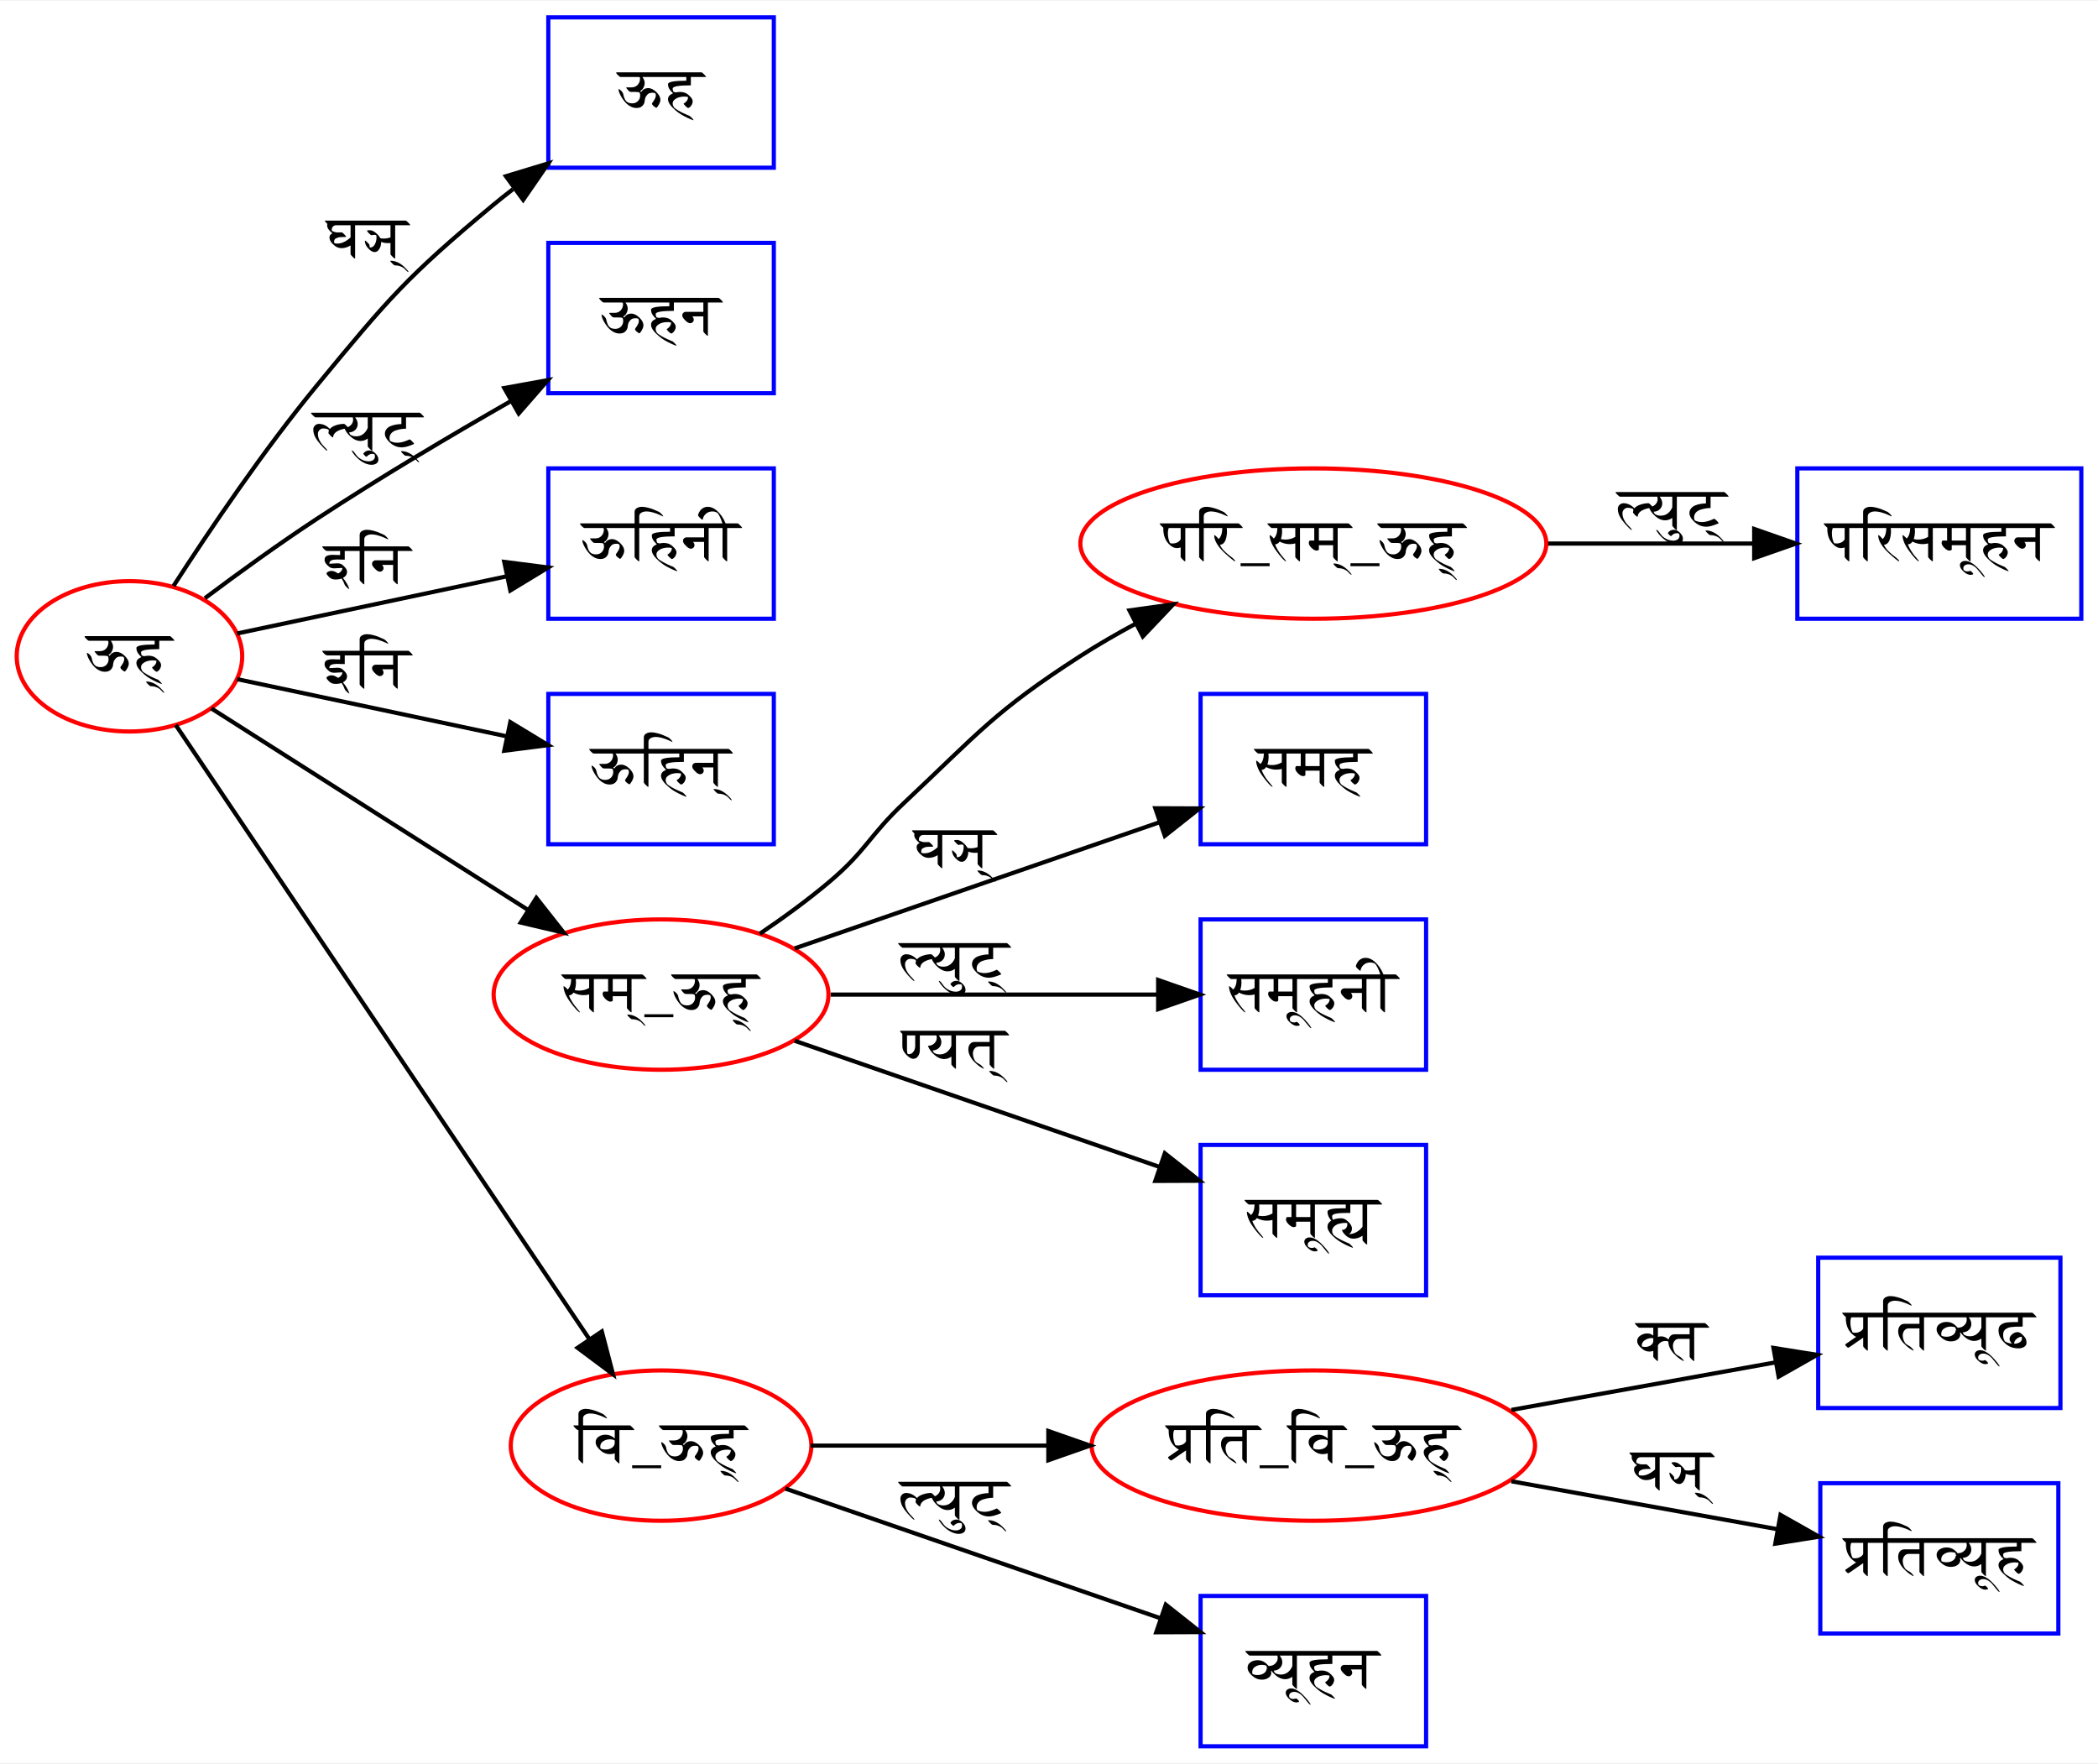
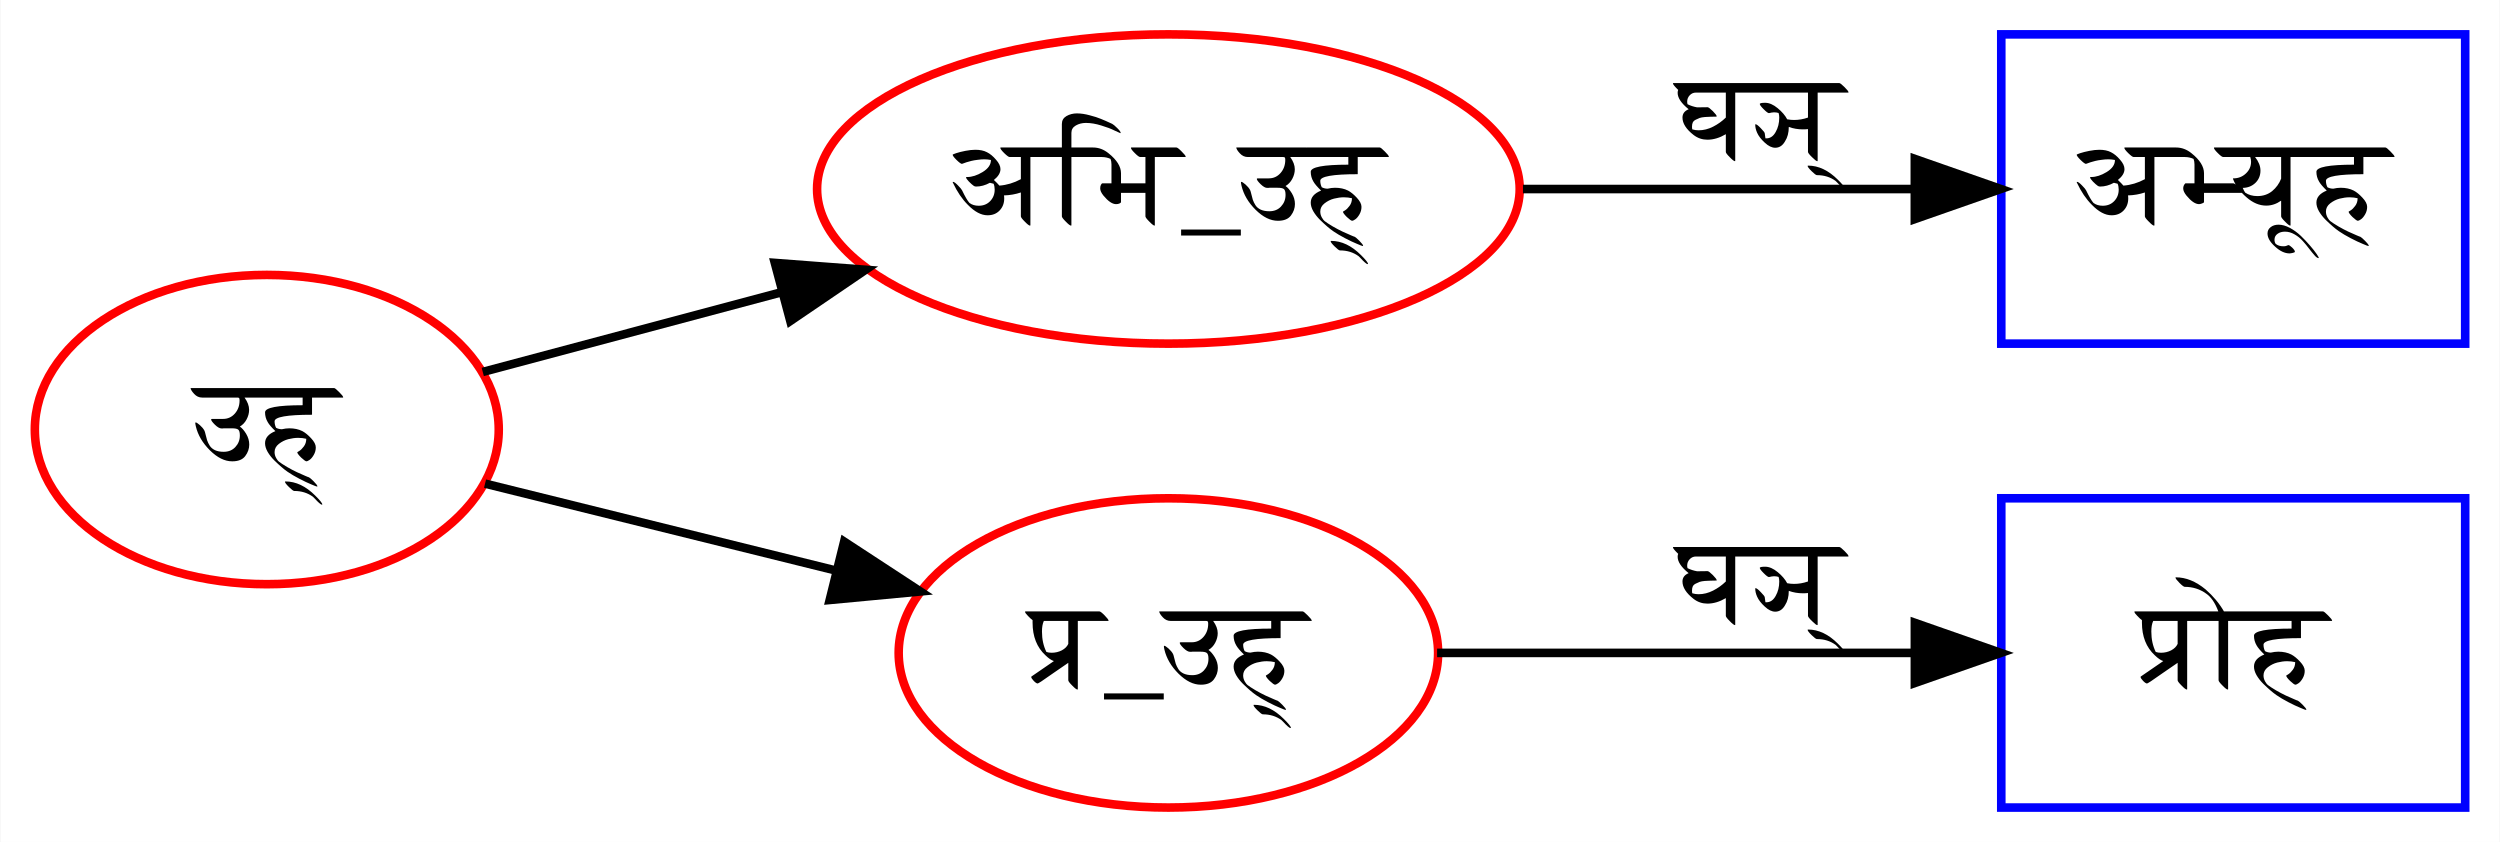
- <svg xmlns="http://www.w3.org/2000/svg" xmlns:xlink="http://www.w3.org/1999/xlink" width="502pt" height="422pt" viewBox="0.00 0.00 502.38 422.00">
-   <g id="graph0" class="graph" transform="scale(1 1) rotate(0) translate(4 418)">
-     <polygon fill="#ffffff" stroke="transparent" points="-4,4 -4,-418 498.383,-418 498.383,4 -4,4" />
+ <svg xmlns="http://www.w3.org/2000/svg" xmlns:xlink="http://www.w3.org/1999/xlink" width="291pt" height="98pt" viewBox="0.00 0.00 290.89 98.00">
+   <g id="graph0" class="graph" transform="scale(1 1) rotate(0) translate(4 94)">
+     <polygon fill="#ffffff" stroke="transparent" points="-4,4 -4,-94 286.893,-94 286.893,4 -4,4" />
    <g id="node1" class="node">
-       <ellipse fill="none" stroke="#ff0000" cx="27" cy="-261" rx="27" ry="18" />
-       <text text-anchor="middle" x="27" y="-257.3" font-family="Times,serif" font-size="14.00" fill="#000000">ऊह्</text>
+       <ellipse fill="none" stroke="#ff0000" cx="27" cy="-44" rx="27" ry="18" />
+       <text text-anchor="middle" x="27" y="-40.3" font-family="Times,serif" font-size="14.00" fill="#000000">उह्</text>
    </g>
    <g id="node2" class="node">
-       <g id="a_node2">
-         <a xlink:title="अटकल, अंदाज">
-           <polygon fill="none" stroke="#0000ff" points="181.296,-414 127.296,-414 127.296,-378 181.296,-378 181.296,-414" />
-           <text text-anchor="middle" x="154.296" y="-392.3" font-family="Times,serif" font-size="14.00" fill="#000000">ऊह</text>
-         </a>
-       </g>
+       <ellipse fill="none" stroke="#ff0000" cx="131.946" cy="-72" rx="40.893" ry="18" />
+       <text text-anchor="middle" x="131.946" y="-68.3" font-family="Times,serif" font-size="14.00" fill="#000000">अभि_उह्</text>
    </g>
    <g id="edge1" class="edge">
-       <path fill="none" stroke="#000000" d="M37.546,-277.851C46.231,-291.312 59.164,-310.434 72,-326 88.996,-346.611 93.46,-351.918 114,-369 115.554,-370.292 117.171,-371.58 118.825,-372.851" />
-       <polygon fill="#000000" stroke="#000000" points="117.149,-375.962 127.289,-379.034 121.278,-370.309 117.149,-375.962" />
-       <text text-anchor="middle" x="84" y="-356.8" font-family="Times,serif" font-size="14.00" fill="#000000">घञ्</text>
+       <path fill="none" stroke="#000000" d="M52.137,-50.707C62.56,-53.487 74.978,-56.801 86.878,-59.976" />
+       <polygon fill="#000000" stroke="#000000" points="86.133,-63.399 96.697,-62.596 87.938,-56.636 86.133,-63.399" />
+     </g>
+     <g id="node4" class="node">
+       <ellipse fill="none" stroke="#ff0000" cx="131.946" cy="-18" rx="31.396" ry="18" />
+       <text text-anchor="middle" x="131.946" y="-14.3" font-family="Times,serif" font-size="14.00" fill="#000000">प्र_उह्</text>
+     </g>
+     <g id="edge3" class="edge">
+       <path fill="none" stroke="#000000" d="M52.405,-37.706C64.586,-34.688 79.448,-31.006 93.014,-27.645" />
+       <polygon fill="#000000" stroke="#000000" points="94.205,-30.956 103.07,-25.154 92.522,-24.162 94.205,-30.956" />
    </g>
    <g id="node3" class="node">
      <g id="a_node3">
-         <a xlink:title="अनुमान लगाना, अटकलबाजी">
-           <polygon fill="none" stroke="#0000ff" points="181.296,-360 127.296,-360 127.296,-324 181.296,-324 181.296,-360" />
-           <text text-anchor="middle" x="154.296" y="-338.3" font-family="Times,serif" font-size="14.00" fill="#000000">ऊहन</text>
+         <a xlink:title="तर्क करना, दलील देना, विचार विमर्श करना">
+           <polygon fill="none" stroke="#0000ff" points="282.893,-90 228.893,-90 228.893,-54 282.893,-54 282.893,-90" />
+           <text text-anchor="middle" x="255.893" y="-68.3" font-family="Times,serif" font-size="14.00" fill="#000000">अभ्यूह</text>
        </a>
      </g>
    </g>
    <g id="edge2" class="edge">
-       <path fill="none" stroke="#000000" d="M45.084,-274.93C53.179,-280.99 62.926,-288.05 72,-294 86.891,-303.764 103.811,-313.805 118.421,-322.162" />
-       <polygon fill="#000000" stroke="#000000" points="116.755,-325.241 127.18,-327.131 120.209,-319.153 116.755,-325.241" />
-       <text text-anchor="middle" x="84" y="-310.8" font-family="Times,serif" font-size="14.00" fill="#000000">ल्युट्</text>
-     </g>
-     <g id="node4" class="node">
-       <g id="a_node4">
-         <a xlink:title="संघात, संचय">
-           <polygon fill="none" stroke="#0000ff" points="181.296,-306 127.296,-306 127.296,-270 181.296,-270 181.296,-306" />
-           <text text-anchor="middle" x="154.296" y="-284.3" font-family="Times,serif" font-size="14.00" fill="#000000">ऊहिनी</text>
-         </a>
-       </g>
-     </g>
-     <g id="edge3" class="edge">
-       <path fill="none" stroke="#000000" d="M52.76,-266.464C71.281,-270.392 96.53,-275.748 117.217,-280.135" />
-       <polygon fill="#000000" stroke="#000000" points="116.748,-283.614 127.256,-282.265 118.2,-276.766 116.748,-283.614" />
-       <text text-anchor="middle" x="84" y="-278.8" font-family="Times,serif" font-size="14.00" fill="#000000">इनि</text>
+       <path fill="none" stroke="#000000" d="M173.219,-72C187.952,-72 204.45,-72 218.809,-72" />
+       <polygon fill="#000000" stroke="#000000" points="218.831,-75.5 228.831,-72 218.831,-68.5 218.831,-75.5" />
+       <text text-anchor="middle" x="200.893" y="-75.8" font-family="Times,serif" font-size="14.00" fill="#000000">घञ्</text>
    </g>
    <g id="node5" class="node">
      <g id="a_node5">
-         <a xlink:title="तर्क करने वाला, अनुमान लगाने वाला">
-           <polygon fill="none" stroke="#0000ff" points="181.296,-252 127.296,-252 127.296,-216 181.296,-216 181.296,-252" />
-           <text text-anchor="middle" x="154.296" y="-230.3" font-family="Times,serif" font-size="14.00" fill="#000000">ऊहिन्</text>
+         <a xlink:title="तर्क, उक्ति#तार्किक, विवादी, प्रौह">
+           <polygon fill="none" stroke="#0000ff" points="282.893,-36 228.893,-36 228.893,0 282.893,0 282.893,-36" />
+           <text text-anchor="middle" x="255.893" y="-14.3" font-family="Times,serif" font-size="14.00" fill="#000000">प्रोह</text>
        </a>
      </g>
    </g>
    <g id="edge4" class="edge">
-       <path fill="none" stroke="#000000" d="M52.76,-255.536C71.281,-251.608 96.53,-246.252 117.217,-241.865" />
-       <polygon fill="#000000" stroke="#000000" points="118.2,-245.234 127.256,-239.735 116.748,-238.386 118.2,-245.234" />
-       <text text-anchor="middle" x="84" y="-253.8" font-family="Times,serif" font-size="14.00" fill="#000000">इनि</text>
-     </g>
-     <g id="node6" class="node">
-       <ellipse fill="none" stroke="#ff0000" cx="154.296" cy="-180" rx="40.094" ry="18" />
-       <text text-anchor="middle" x="154.296" y="-176.3" font-family="Times,serif" font-size="14.00" fill="#000000">सम्_ऊह्</text>
-     </g>
-     <g id="edge5" class="edge">
-       <path fill="none" stroke="#000000" d="M46.611,-248.521C66.771,-235.693 98.493,-215.508 122.295,-200.363" />
-       <polygon fill="#000000" stroke="#000000" points="124.431,-203.152 130.989,-194.831 120.673,-197.246 124.431,-203.152" />
-     </g>
-     <g id="node9" class="node">
-       <ellipse fill="none" stroke="#ff0000" cx="154.296" cy="-72" rx="35.995" ry="18" />
-       <text text-anchor="middle" x="154.296" y="-68.3" font-family="Times,serif" font-size="14.00" fill="#000000">वि_ऊह्</text>
-     </g>
-     <g id="edge8" class="edge">
-       <path fill="none" stroke="#000000" d="M38.074,-244.558C60.343,-211.494 110.679,-136.76 137.204,-97.378" />
-       <polygon fill="#000000" stroke="#000000" points="140.108,-99.332 142.791,-89.082 134.302,-95.421 140.108,-99.332" />
-     </g>
-     <g id="node7" class="node">
-       <ellipse fill="none" stroke="#ff0000" cx="310.488" cy="-288" rx="55.79" ry="18" />
-       <text text-anchor="middle" x="310.488" y="-284.3" font-family="Times,serif" font-size="14.00" fill="#000000">परि_सम्_ऊह्</text>
-     </g>
-     <g id="edge6" class="edge">
-       <path fill="none" stroke="#000000" d="M177.949,-194.574C183.581,-198.386 189.446,-202.653 194.593,-207 203.479,-214.506 204.11,-218.041 212.593,-226 230.312,-242.626 234.167,-247.839 254.593,-261 258.844,-263.739 263.414,-266.381 268.044,-268.869" />
-       <polygon fill="#000000" stroke="#000000" points="266.459,-271.99 276.952,-273.451 269.66,-265.765 266.459,-271.99" />
-     </g>
-     <g id="node14" class="node">
-       <g id="a_node14">
-         <a xlink:title="समुच्चय, संग्रह, संघात, समष्टि, संख्या, जनसमूहः, विघ्नसमूहः, पदसमूहः आदि">
-           <polygon fill="none" stroke="#0000ff" points="337.488,-252 283.488,-252 283.488,-216 337.488,-216 337.488,-252" />
-           <text text-anchor="middle" x="310.488" y="-230.3" font-family="Times,serif" font-size="14.00" fill="#000000">समह</text>
-         </a>
-       </g>
-     </g>
-     <g id="edge13" class="edge">
-       <path fill="none" stroke="#000000" d="M186.281,-191.058C211.606,-199.814 247.009,-212.054 273.542,-221.227" />
-       <polygon fill="#000000" stroke="#000000" points="272.642,-224.619 283.237,-224.578 274.929,-218.003 272.642,-224.619" />
-       <text text-anchor="middle" x="224.593" y="-210.8" font-family="Times,serif" font-size="14.00" fill="#000000">घञ्</text>
-     </g>
-     <g id="node15" class="node">
-       <g id="a_node15">
-         <a xlink:title="बुहारी, झाड़ू">
-           <polygon fill="none" stroke="#0000ff" points="337.488,-198 283.488,-198 283.488,-162 337.488,-162 337.488,-198" />
-           <text text-anchor="middle" x="310.488" y="-176.3" font-family="Times,serif" font-size="14.00" fill="#000000">समूहनी</text>
-         </a>
-       </g>
-     </g>
-     <g id="edge14" class="edge">
-       <path fill="none" stroke="#000000" d="M194.926,-180C219.068,-180 249.471,-180 273.032,-180" />
-       <polygon fill="#000000" stroke="#000000" points="273.329,-183.5 283.329,-180 273.329,-176.5 273.329,-183.5" />
-       <text text-anchor="middle" x="224.593" y="-183.8" font-family="Times,serif" font-size="14.00" fill="#000000">ल्युट्</text>
-     </g>
-     <g id="node16" class="node">
-       <g id="a_node16">
-         <a xlink:title="एक प्रकार की यज्ञाग्नि">
-           <polygon fill="none" stroke="#0000ff" points="337.488,-144 283.488,-144 283.488,-108 337.488,-108 337.488,-144" />
-           <text text-anchor="middle" x="310.488" y="-122.3" font-family="Times,serif" font-size="14.00" fill="#000000">समूह्य</text>
-         </a>
-       </g>
-     </g>
-     <g id="edge15" class="edge">
-       <path fill="none" stroke="#000000" d="M186.281,-168.942C211.606,-160.186 247.009,-147.946 273.542,-138.773" />
-       <polygon fill="#000000" stroke="#000000" points="274.929,-141.997 283.237,-135.422 272.642,-135.381 274.929,-141.997" />
-       <text text-anchor="middle" x="224.593" y="-162.8" font-family="Times,serif" font-size="14.00" fill="#000000">ण्यत्</text>
-     </g>
-     <g id="node8" class="node">
-       <g id="a_node8">
-         <a xlink:title="एकत्र करना, ढेर लगाना">
-           <polygon fill="none" stroke="#0000ff" points="494.383,-306 426.383,-306 426.383,-270 494.383,-270 494.383,-306" />
-           <text text-anchor="middle" x="460.383" y="-284.3" font-family="Times,serif" font-size="14.00" fill="#000000">परिसमूहन</text>
-         </a>
-       </g>
-     </g>
-     <g id="edge7" class="edge">
-       <path fill="none" stroke="#000000" d="M366.73,-288C382.929,-288 400.374,-288 415.765,-288" />
-       <polygon fill="#000000" stroke="#000000" points="416.053,-291.5 426.053,-288 416.053,-284.5 416.053,-291.5" />
-       <text text-anchor="middle" x="396.383" y="-291.8" font-family="Times,serif" font-size="14.00" fill="#000000">ल्युट्</text>
-     </g>
-     <g id="node10" class="node">
-       <ellipse fill="none" stroke="#ff0000" cx="310.488" cy="-72" rx="53.091" ry="18" />
-       <text text-anchor="middle" x="310.488" y="-68.3" font-family="Times,serif" font-size="14.00" fill="#000000">प्रति_वि_ऊह्</text>
-     </g>
-     <g id="edge9" class="edge">
-       <path fill="none" stroke="#000000" d="M190.13,-72C206.925,-72 227.453,-72 246.766,-72" />
-       <polygon fill="#000000" stroke="#000000" points="247.033,-75.5 257.033,-72 247.033,-68.5 247.033,-75.5" />
-     </g>
-     <g id="node13" class="node">
-       <g id="a_node13">
-         <a xlink:title="सेना को व्यवस्थित करना, सेना को क्रमबद्ध करना">
-           <polygon fill="none" stroke="#0000ff" points="337.488,-36 283.488,-36 283.488,0 337.488,0 337.488,-36" />
-           <text text-anchor="middle" x="310.488" y="-14.3" font-family="Times,serif" font-size="14.00" fill="#000000">व्यूहन</text>
-         </a>
-       </g>
-     </g>
-     <g id="edge12" class="edge">
-       <path fill="none" stroke="#000000" d="M184.042,-61.716C209.583,-52.886 246.499,-40.123 273.855,-30.665" />
-       <polygon fill="#000000" stroke="#000000" points="275.155,-33.919 283.462,-27.343 272.868,-27.303 275.155,-33.919" />
-       <text text-anchor="middle" x="224.593" y="-54.8" font-family="Times,serif" font-size="14.00" fill="#000000">ल्युट्</text>
-     </g>
-     <g id="node11" class="node">
-       <g id="a_node11">
-         <a xlink:title="संग्राम-व्यूह रचना में परास्त">
-           <polygon fill="none" stroke="#0000ff" points="489.383,-117 431.383,-117 431.383,-81 489.383,-81 489.383,-117" />
-           <text text-anchor="middle" x="460.383" y="-95.3" font-family="Times,serif" font-size="14.00" fill="#000000">प्रतिव्यूढ</text>
-         </a>
-       </g>
-     </g>
-     <g id="edge10" class="edge">
-       <path fill="none" stroke="#000000" d="M357.916,-80.543C378.273,-84.21 401.776,-88.443 421.133,-91.93" />
-       <polygon fill="#000000" stroke="#000000" points="420.664,-95.402 431.126,-93.73 421.905,-88.513 420.664,-95.402" />
-       <text text-anchor="middle" x="396.383" y="-92.8" font-family="Times,serif" font-size="14.00" fill="#000000">क्त</text>
-     </g>
-     <g id="node12" class="node">
-       <g id="a_node12">
-         <a xlink:title="शत्रु के विरुद्ध सेना की व्यूह रचना">
-           <polygon fill="none" stroke="#0000ff" points="488.883,-63 431.883,-63 431.883,-27 488.883,-27 488.883,-63" />
-           <text text-anchor="middle" x="460.383" y="-41.3" font-family="Times,serif" font-size="14.00" fill="#000000">प्रतिव्यूह</text>
-         </a>
-       </g>
-     </g>
-     <g id="edge11" class="edge">
-       <path fill="none" stroke="#000000" d="M357.916,-63.457C378.418,-59.764 402.111,-55.496 421.547,-51.995" />
-       <polygon fill="#000000" stroke="#000000" points="422.349,-55.407 431.57,-50.19 421.108,-48.518 422.349,-55.407" />
-       <text text-anchor="middle" x="396.383" y="-61.8" font-family="Times,serif" font-size="14.00" fill="#000000">घञ्</text>
+       <path fill="none" stroke="#000000" d="M163.223,-18C180.129,-18 201.112,-18 218.834,-18" />
+       <polygon fill="#000000" stroke="#000000" points="218.836,-21.5 228.836,-18 218.836,-14.5 218.836,-21.5" />
+       <text text-anchor="middle" x="200.893" y="-21.8" font-family="Times,serif" font-size="14.00" fill="#000000">घञ्</text>
    </g>
  </g>
</svg>
